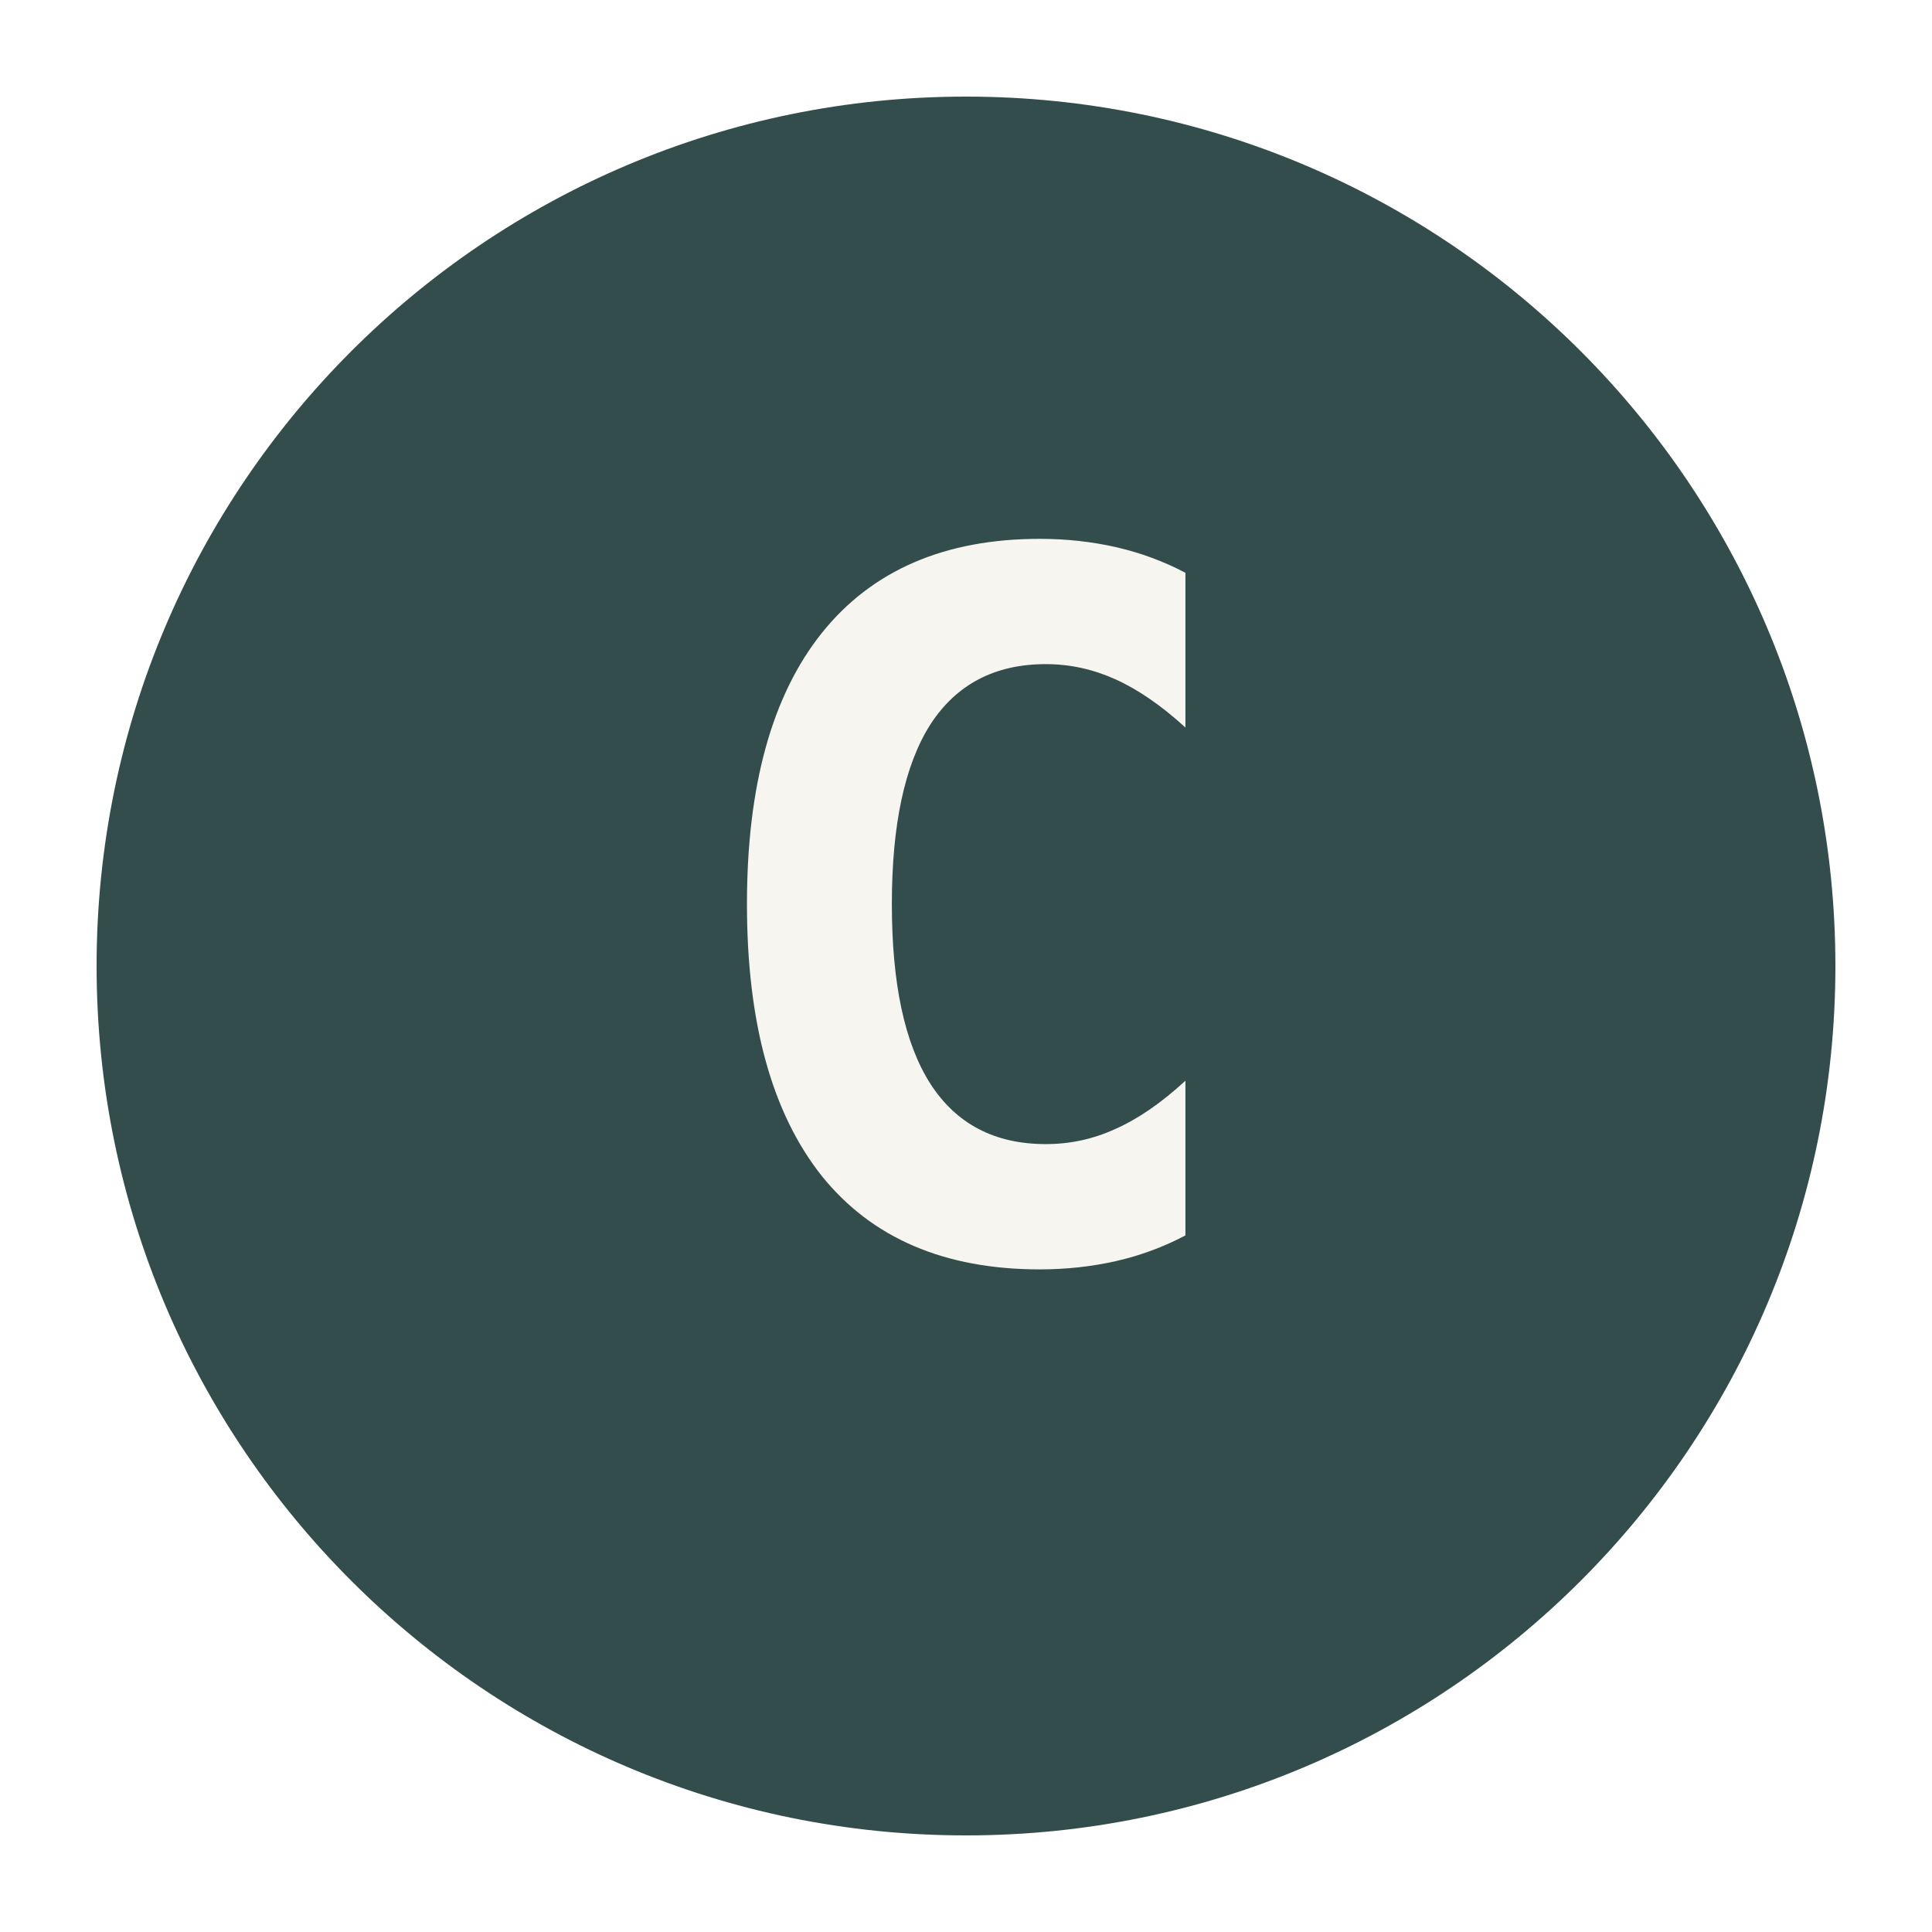
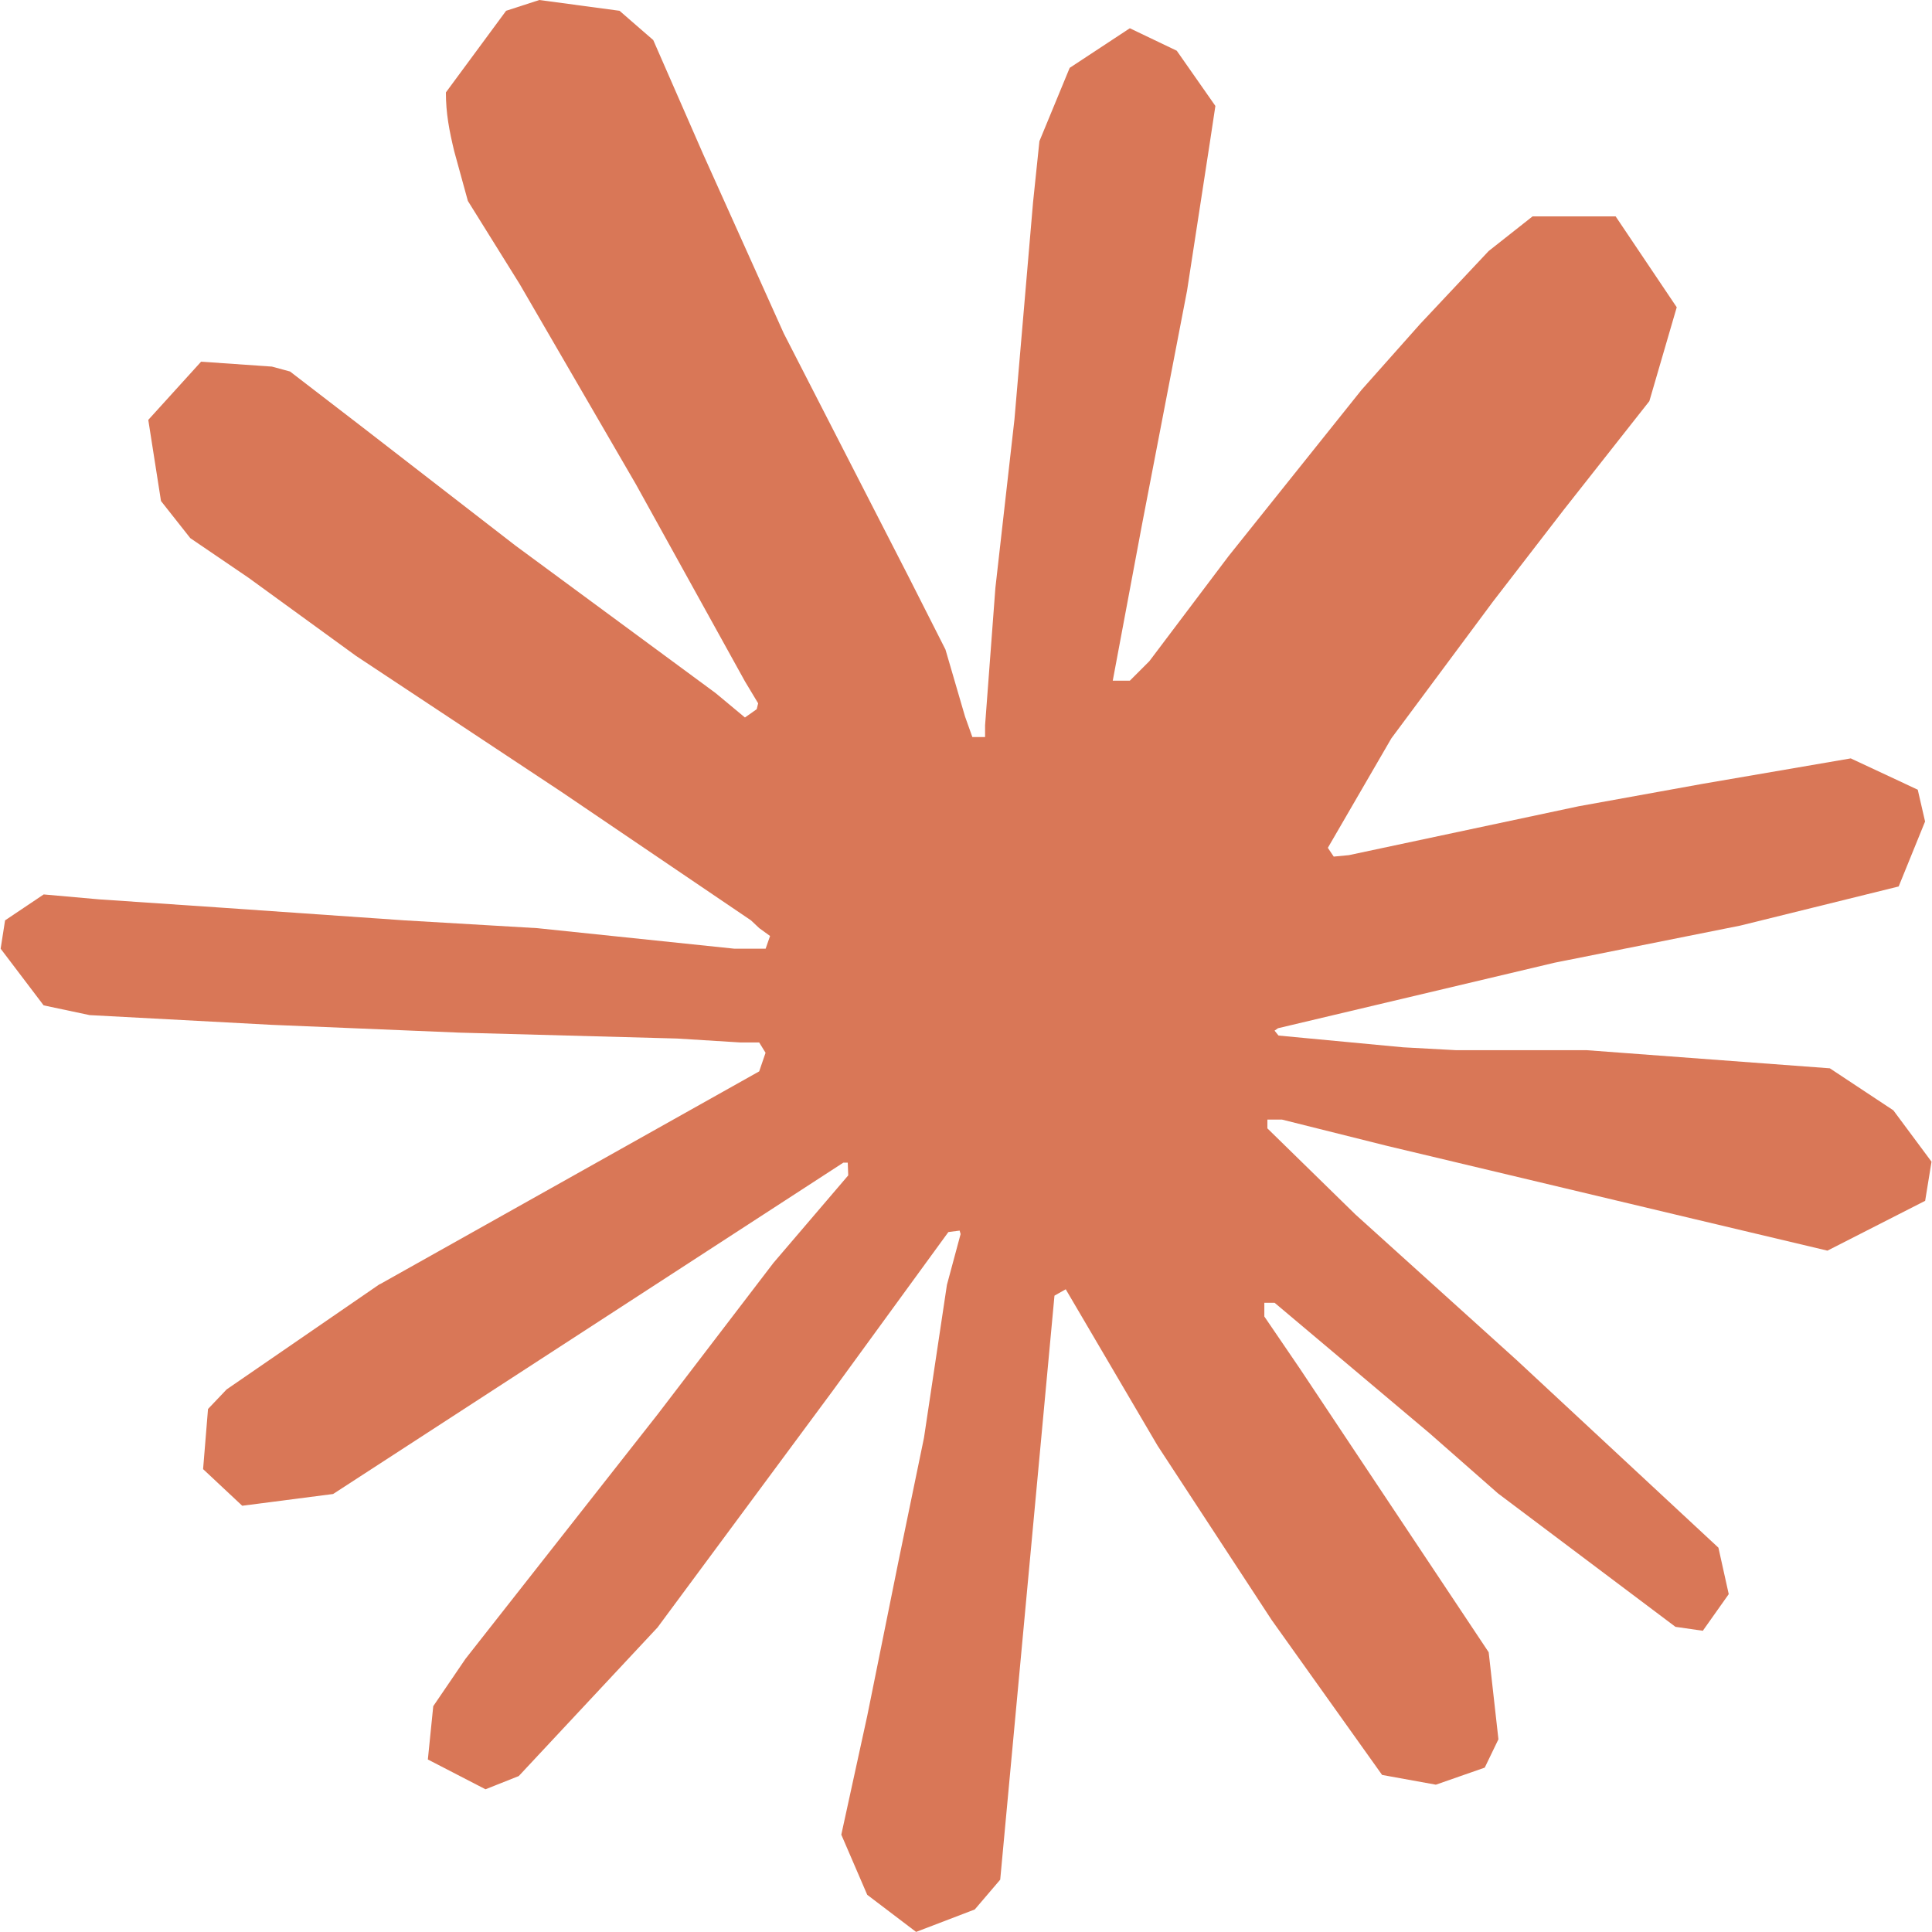
- <svg xmlns="http://www.w3.org/2000/svg" viewBox="0 0 40 40" fill="none">
-   <circle cx="20" cy="20" r="18" fill="#1d3a3a" opacity="0.9" />
-   <text x="20" y="26" text-anchor="middle" font-size="20" font-weight="bold" fill="#f7f5f0" font-family="monospace">C</text>
+ <svg xmlns="http://www.w3.org/2000/svg" role="img" viewBox="0 0 24 24">
+   <path fill="#D97757" d="m4.714 15.956 4.717-2.647.079-.231-.079-.128h-.231l-.789-.049-2.696-.073-2.337-.097-2.265-.121-.571-.121-.534-.704.055-.352.48-.322.686.061 1.518.103 2.277.158 1.651.097 2.447.255h.389l.055-.158-.134-.097-.103-.097L6.973 9.836l-2.55-1.688-1.336-.971-.723-.492-.364-.461-.158-1.008.656-.723.88.061.225.061.892.686 1.906 1.475 2.489 1.834.364.303.146-.103.018-.073-.164-.273-1.354-2.447-1.445-2.489-.643-1.032-.17-.619c-.061-.255-.103-.467-.103-.729L6.287.134 6.7 0l.996.134.419.364.619 1.415 1.002 2.228 1.554 3.03.455.898.243.832.091.255h.158v-.146l.128-1.706.237-2.095.231-2.696.079-.759.376-.911.747-.492.583.279.48.686-.067.443-.285 1.852-.559 2.902-.364 1.943h.212l.243-.243.984-1.305 1.651-2.064.729-.82.85-.905.546-.431h1.032l.759 1.129-.34 1.166-1.062 1.348-.88 1.141-1.263 1.7-.789 1.36.073.109.188-.018 2.853-.607 1.542-.279 1.84-.316.832.389.091.395-.328.807-1.967.486-2.307.461-3.436.814-.043.03.049.061 1.548.146.662.036h1.621l3.018.225.789.522.474.638-.079.486-1.214.619-1.639-.389-3.825-.911-1.311-.328h-.182v.109l1.093 1.069 2.003 1.809 2.507 2.331.128.577-.322.455-.34-.049-2.204-1.657-.85-.747-1.925-1.621h-.128v.17l.443.65 2.344 3.521.121 1.081-.17.352-.607.212-.668-.121-1.372-1.925L14.38 17.959l-1.141-1.943-.14.079-.674 7.255-.316.37-.729.279-.607-.461-.322-.747.322-1.475.389-1.925.316-1.53.285-1.9.17-.631-.012-.043-.14.018-1.433 1.967-2.18 2.945-1.724 1.846-.413.164-.716-.37.067-.662.401-.589 2.386-3.036 1.439-1.882.929-1.087-.006-.158h-.055l-6.338 4.116-1.129.146-.486-.455.061-.747.231-.243 1.906-1.311Z" />
</svg>
